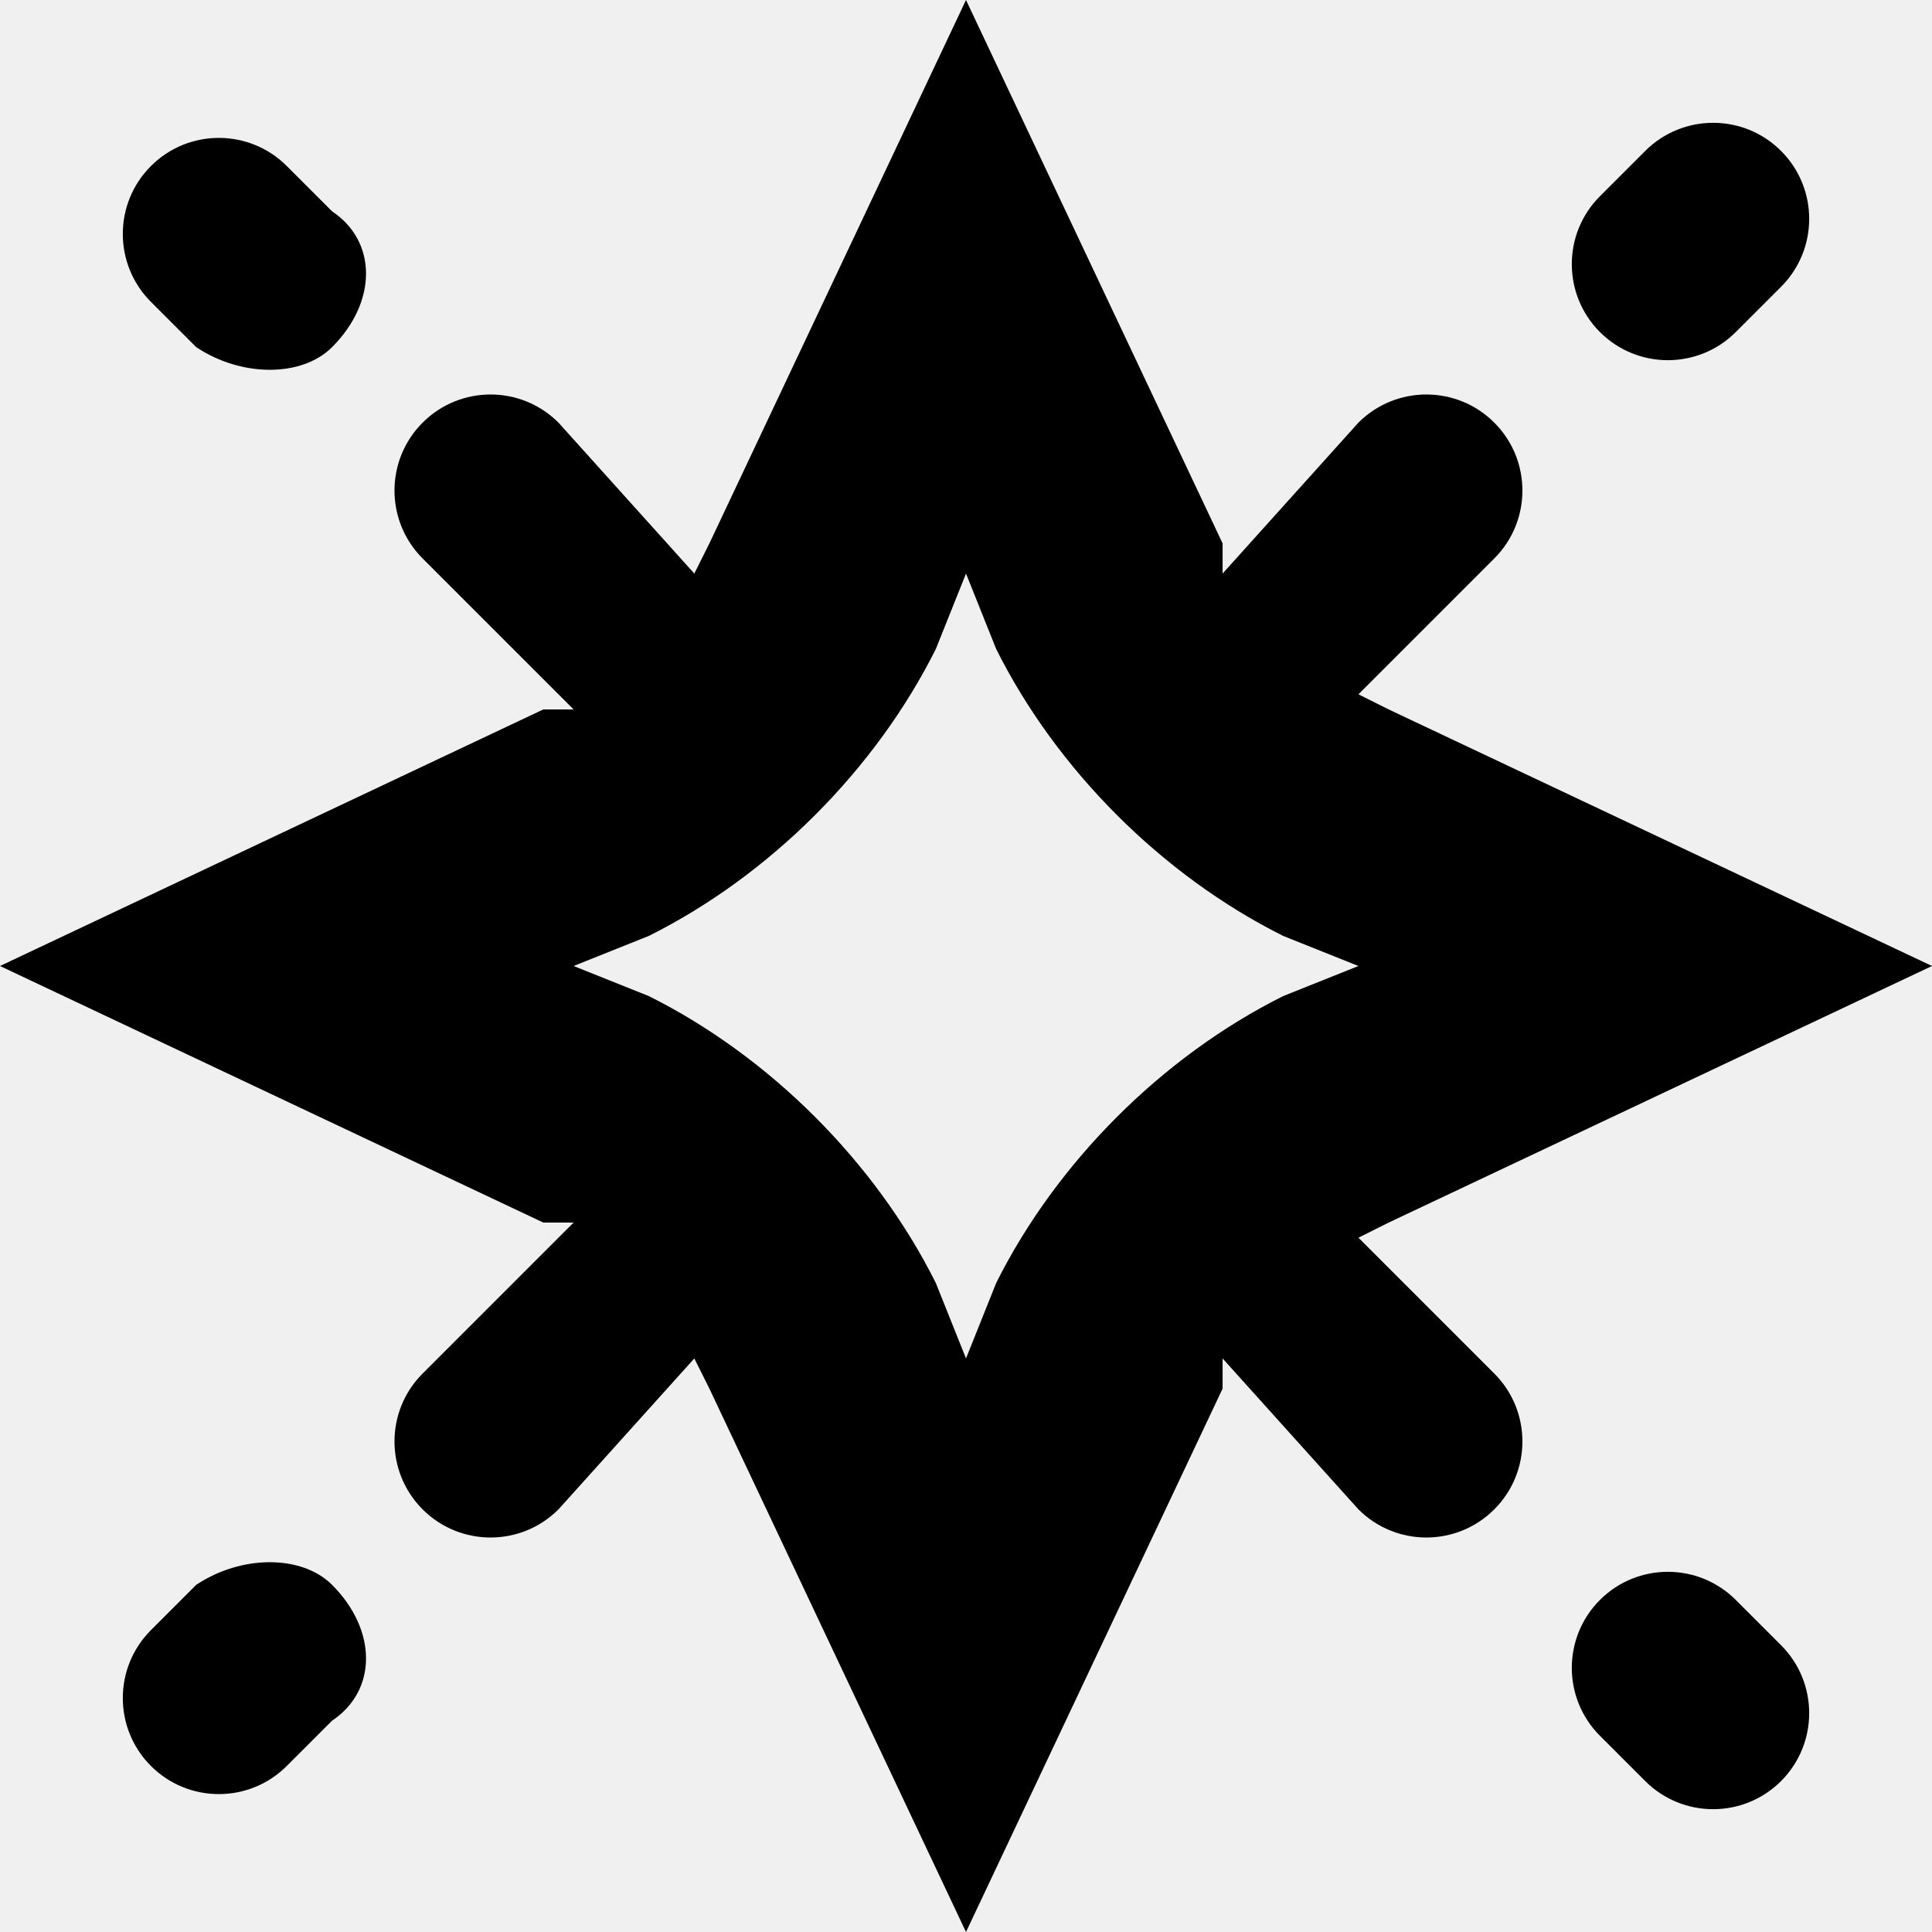
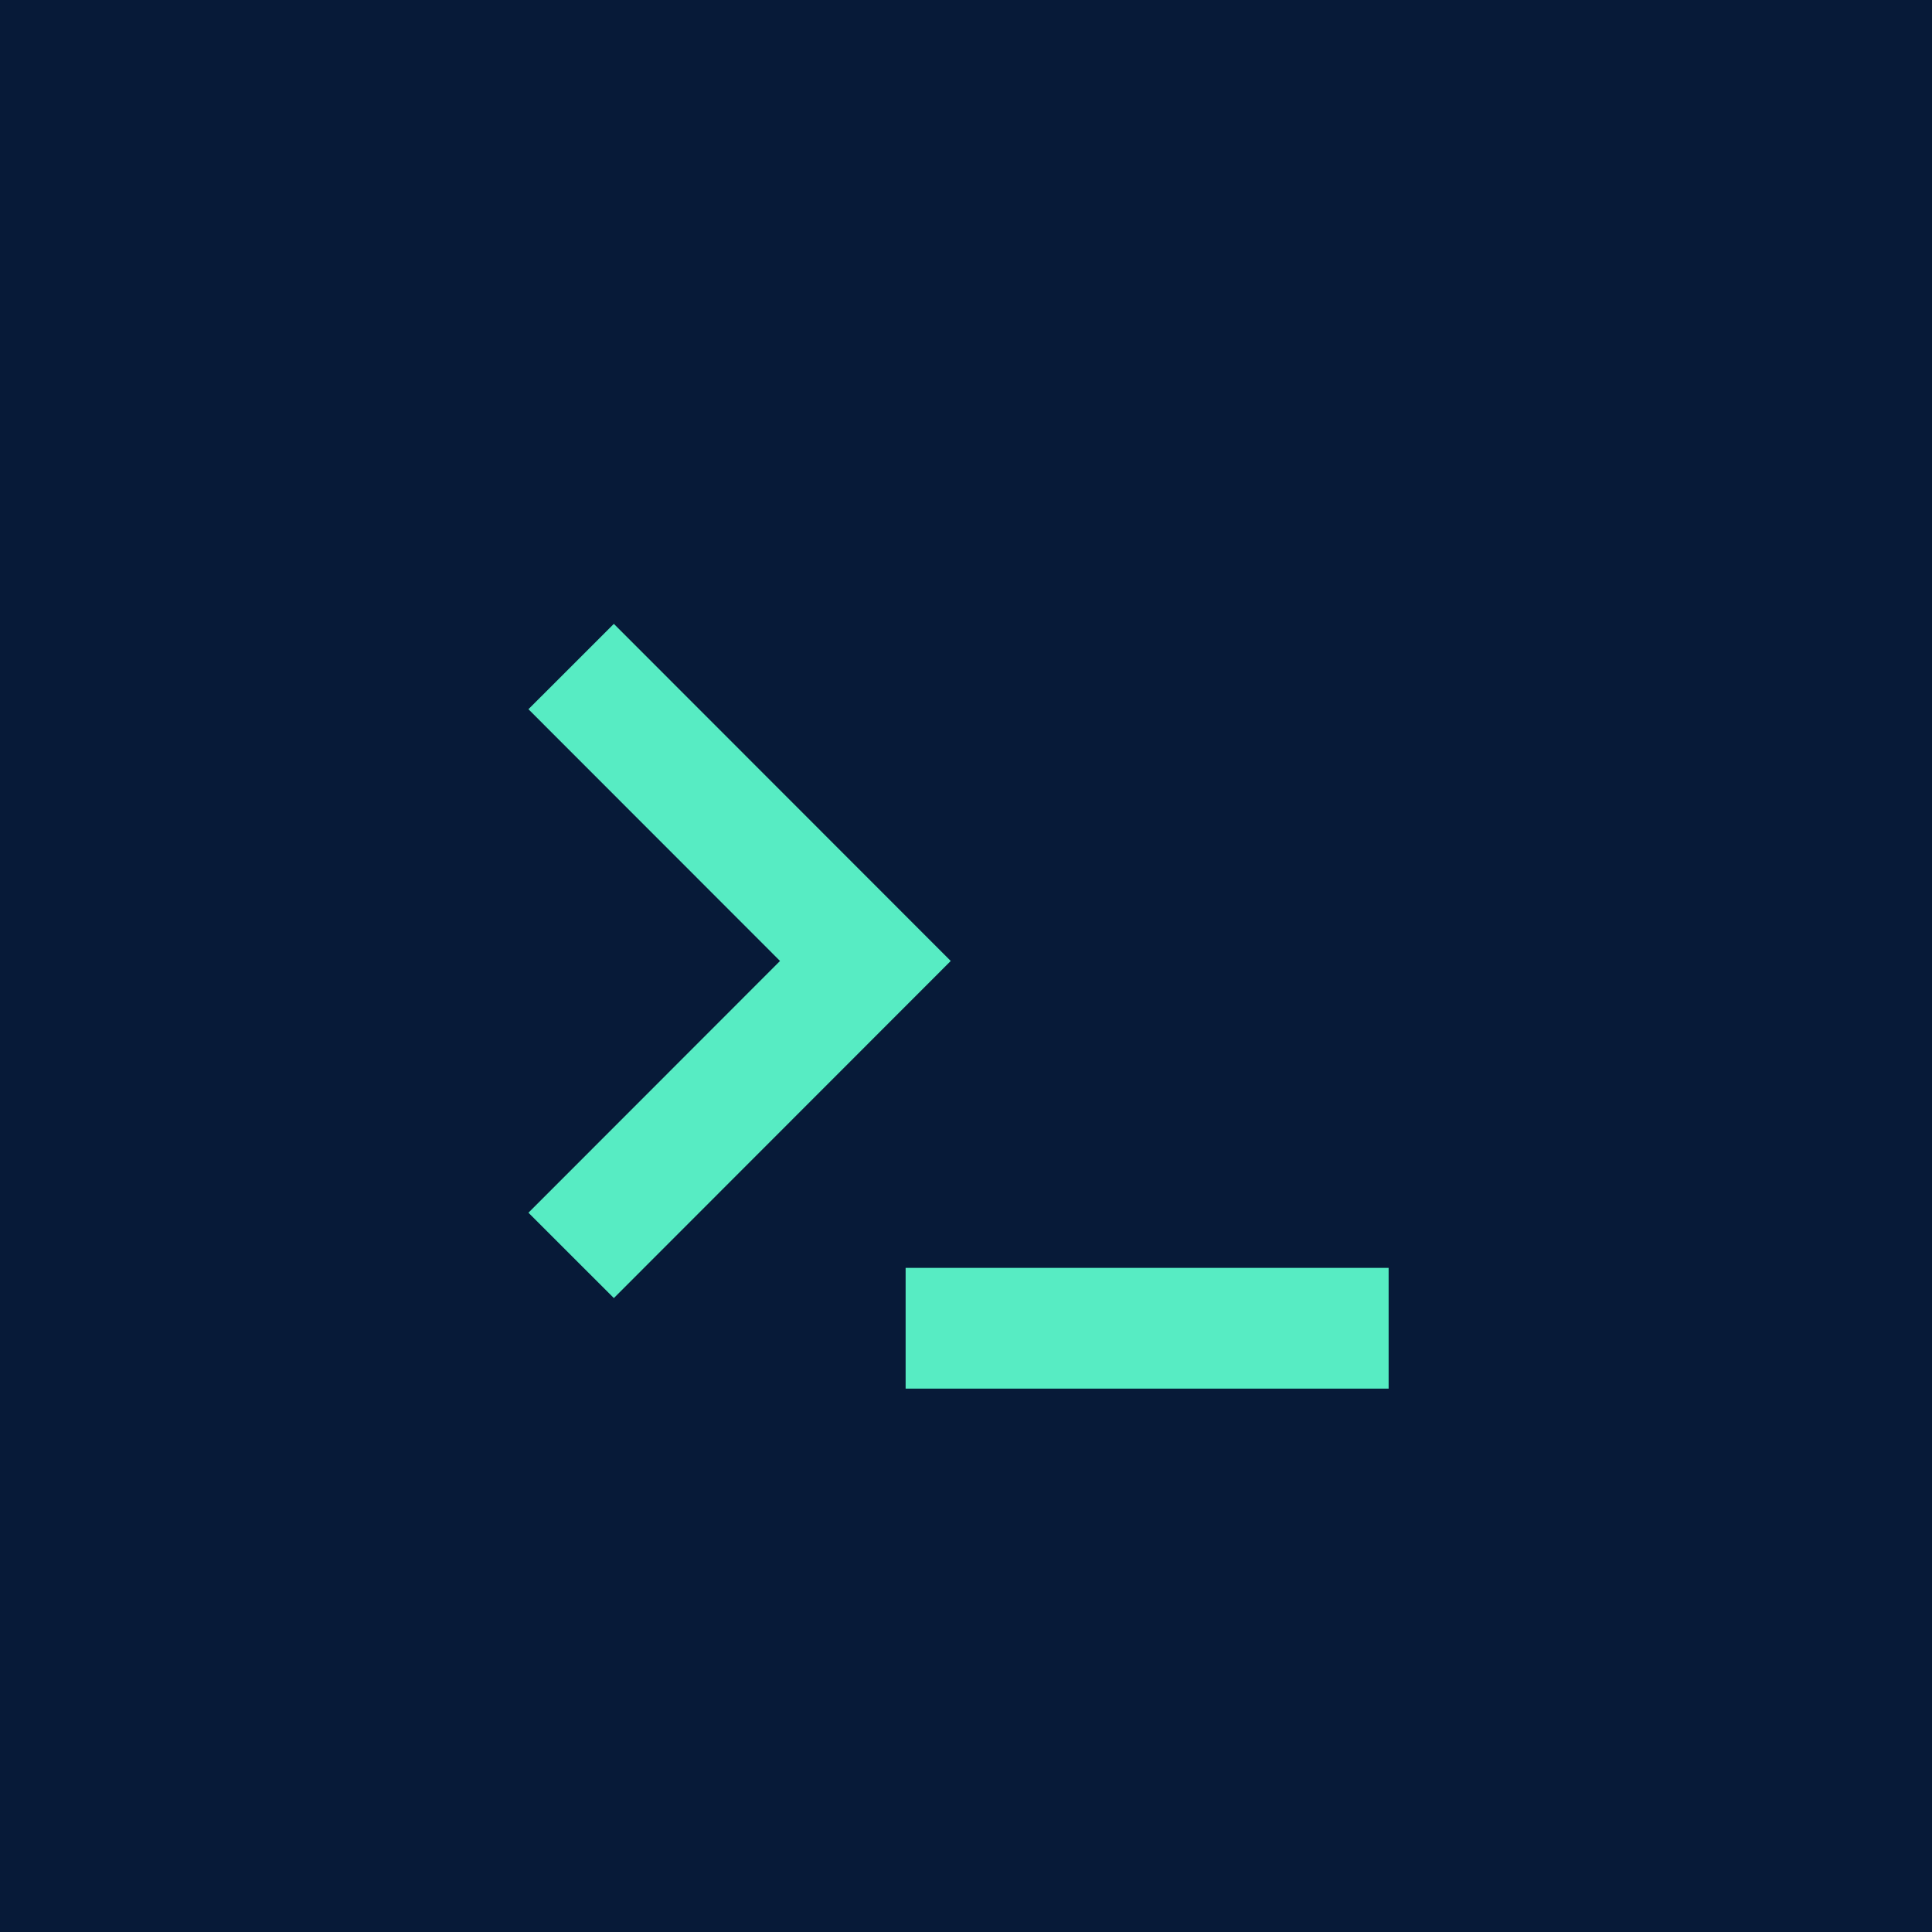
- <svg xmlns="http://www.w3.org/2000/svg" viewBox="0 0 128 128">
-   <path fill-rule="evenodd" d="M81 36 64 0 47 36l-1 2-9-10a6 6 0 0 0-9 9l10 10h-2L0 64l36 17h2L28 91a6 6 0 1 0 9 9l9-10 1 2 17 36 17-36v-2l9 10a6 6 0 1 0 9-9l-9-9 2-1 36-17-36-17-2-1 9-9a6 6 0 1 0-9-9l-9 10v-2Zm-17 2-2 5c-4 8-11 15-19 19l-5 2 5 2c8 4 15 11 19 19l2 5 2-5c4-8 11-15 19-19l5-2-5-2c-8-4-15-11-19-19l-2-5Z" clip-rule="evenodd" />
-   <path d="M118 19a6 6 0 0 0-9-9l-3 3a6 6 0 1 0 9 9l3-3Zm-96 4c-2 2-6 2-9 0l-3-3a6 6 0 1 1 9-9l3 3c3 2 3 6 0 9Zm0 82c-2-2-6-2-9 0l-3 3a6 6 0 1 0 9 9l3-3c3-2 3-6 0-9Zm96 4a6 6 0 0 1-9 9l-3-3a6 6 0 1 1 9-9l3 3Z" />
-   <style>path{fill:#000}@media (prefers-color-scheme:dark){path{fill:#fff}}</style>
+ <svg xmlns="http://www.w3.org/2000/svg" viewBox="0 0 192 192" role="img" aria-label="swelog">
+   <rect width="192" height="192" fill="#071a38" />
+   <g fill="none" stroke="#57ecc3" stroke-width="12">
+     <path d="M56.76 66.24 86 95.5 56.76 124.76" />
+   </g>
+   <rect x="90" y="126" width="48" height="12" fill="#57ecc3" />
</svg>
